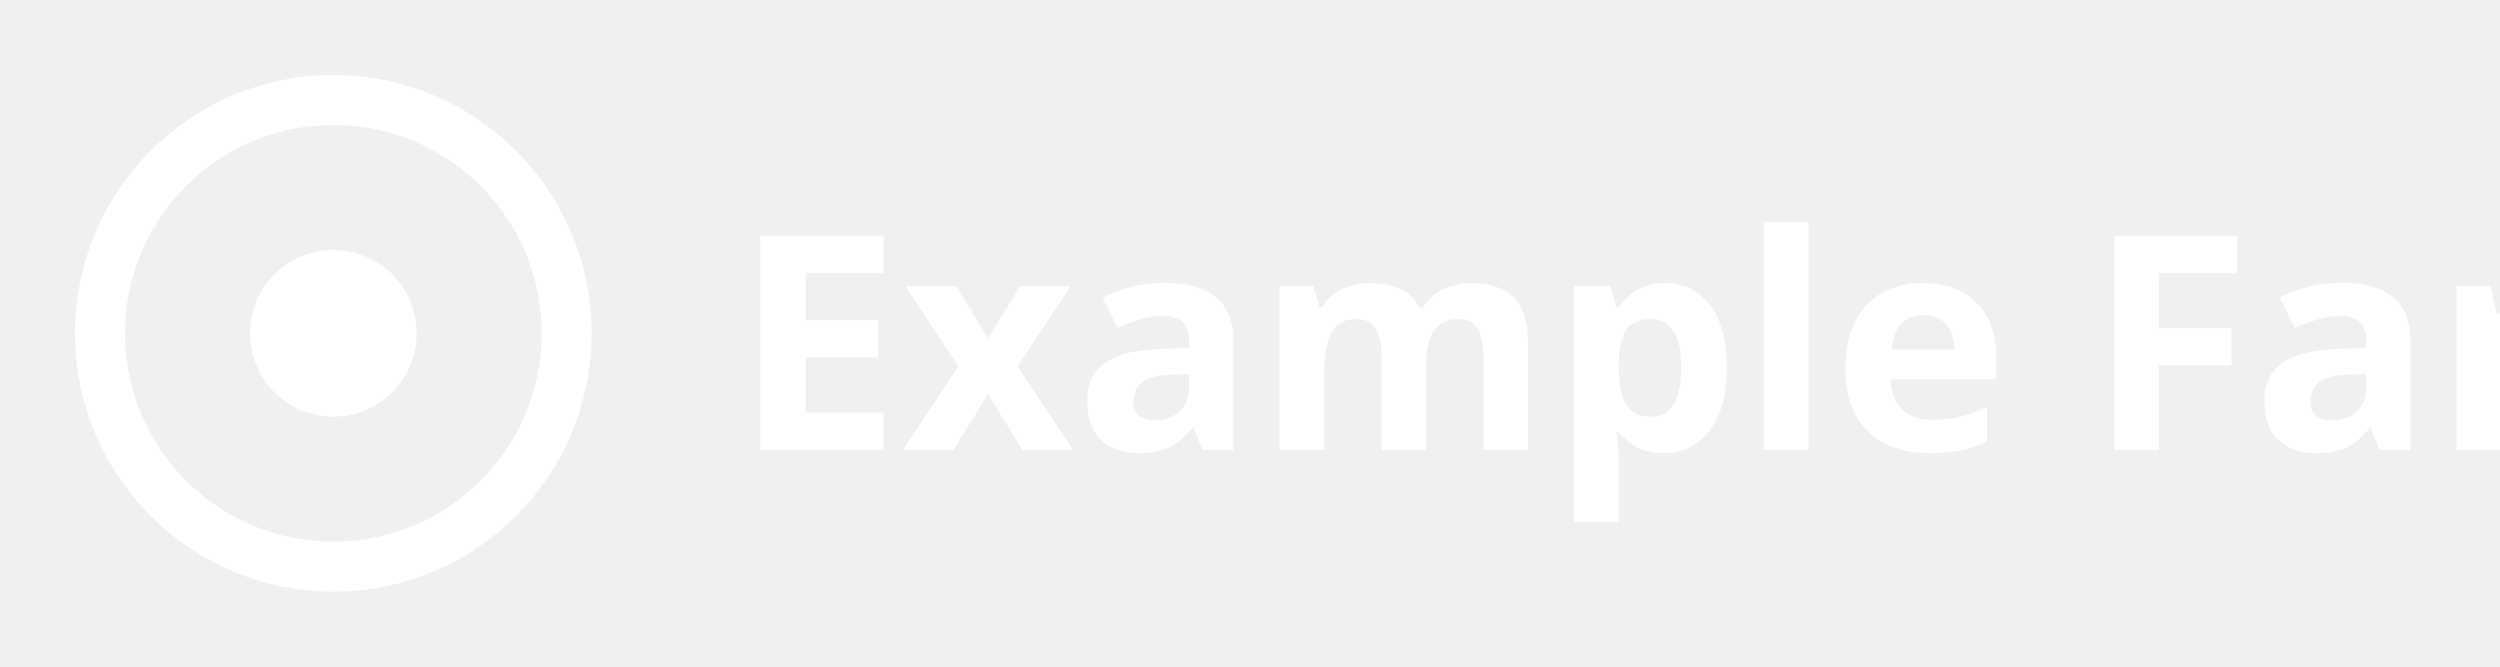
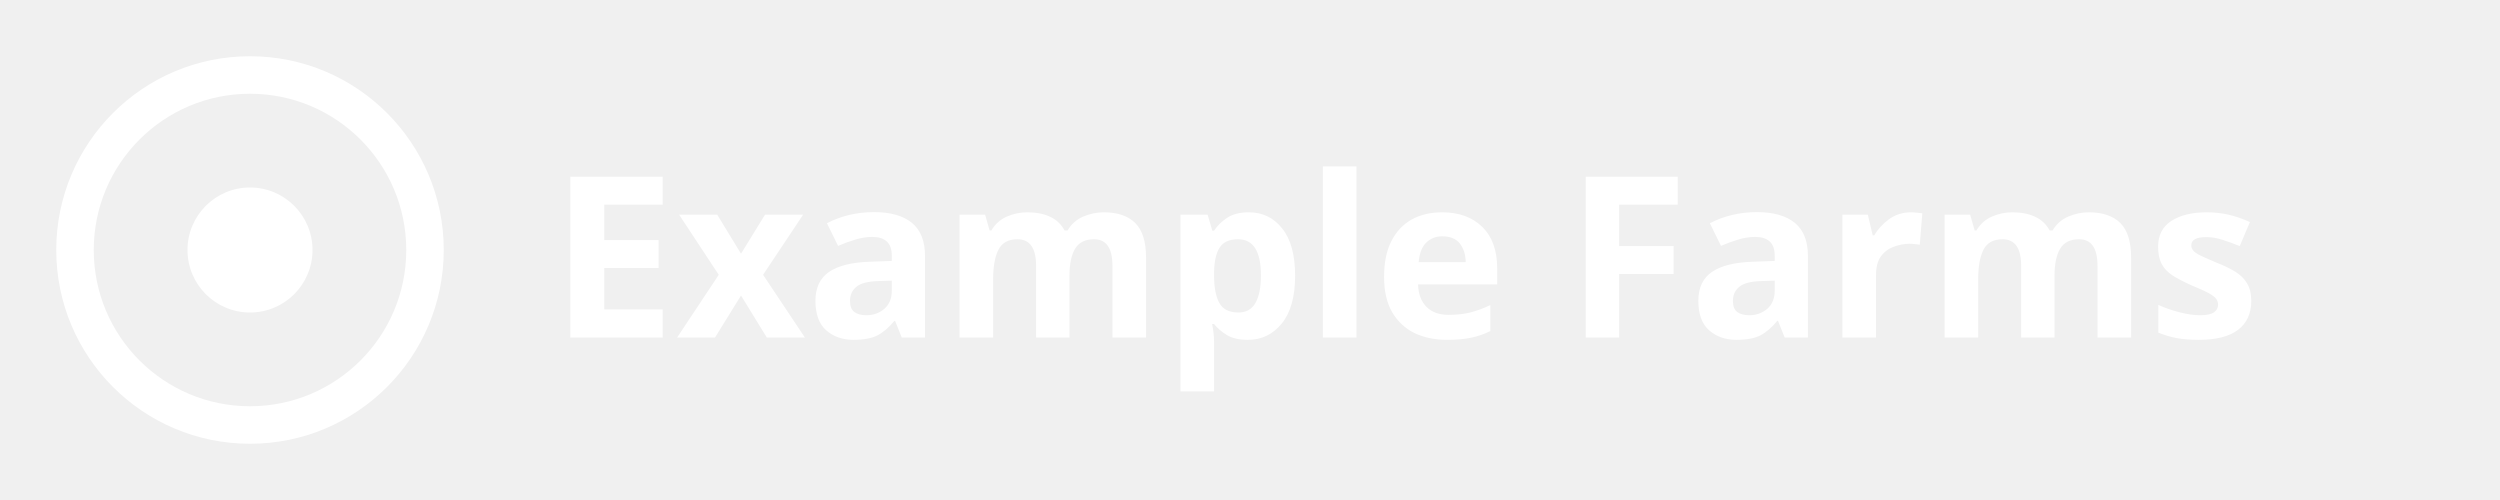
- <svg xmlns="http://www.w3.org/2000/svg" viewBox="0 0 150 40" role="img" aria-label="Example Farms">
+ <svg xmlns="http://www.w3.org/2000/svg" viewBox="0 0 200 40" role="img" aria-label="Example Farms">
  <circle cx="20" cy="20" r="14" fill="none" stroke="#ffffff" stroke-width="3" />
  <circle cx="20" cy="20" r="5" fill="#ffffff" />
-   <text x="44" y="27" fill="#ffffff" font-family="sans-serif" font-size="18" font-weight="700">Example Farms</text>
+   <text x="44" y="27" textLength="148" lengthAdjust="spacingAndGlyphs" fill="#ffffff" font-family="sans-serif" font-size="18" font-weight="700">Example Farms</text>
</svg>
